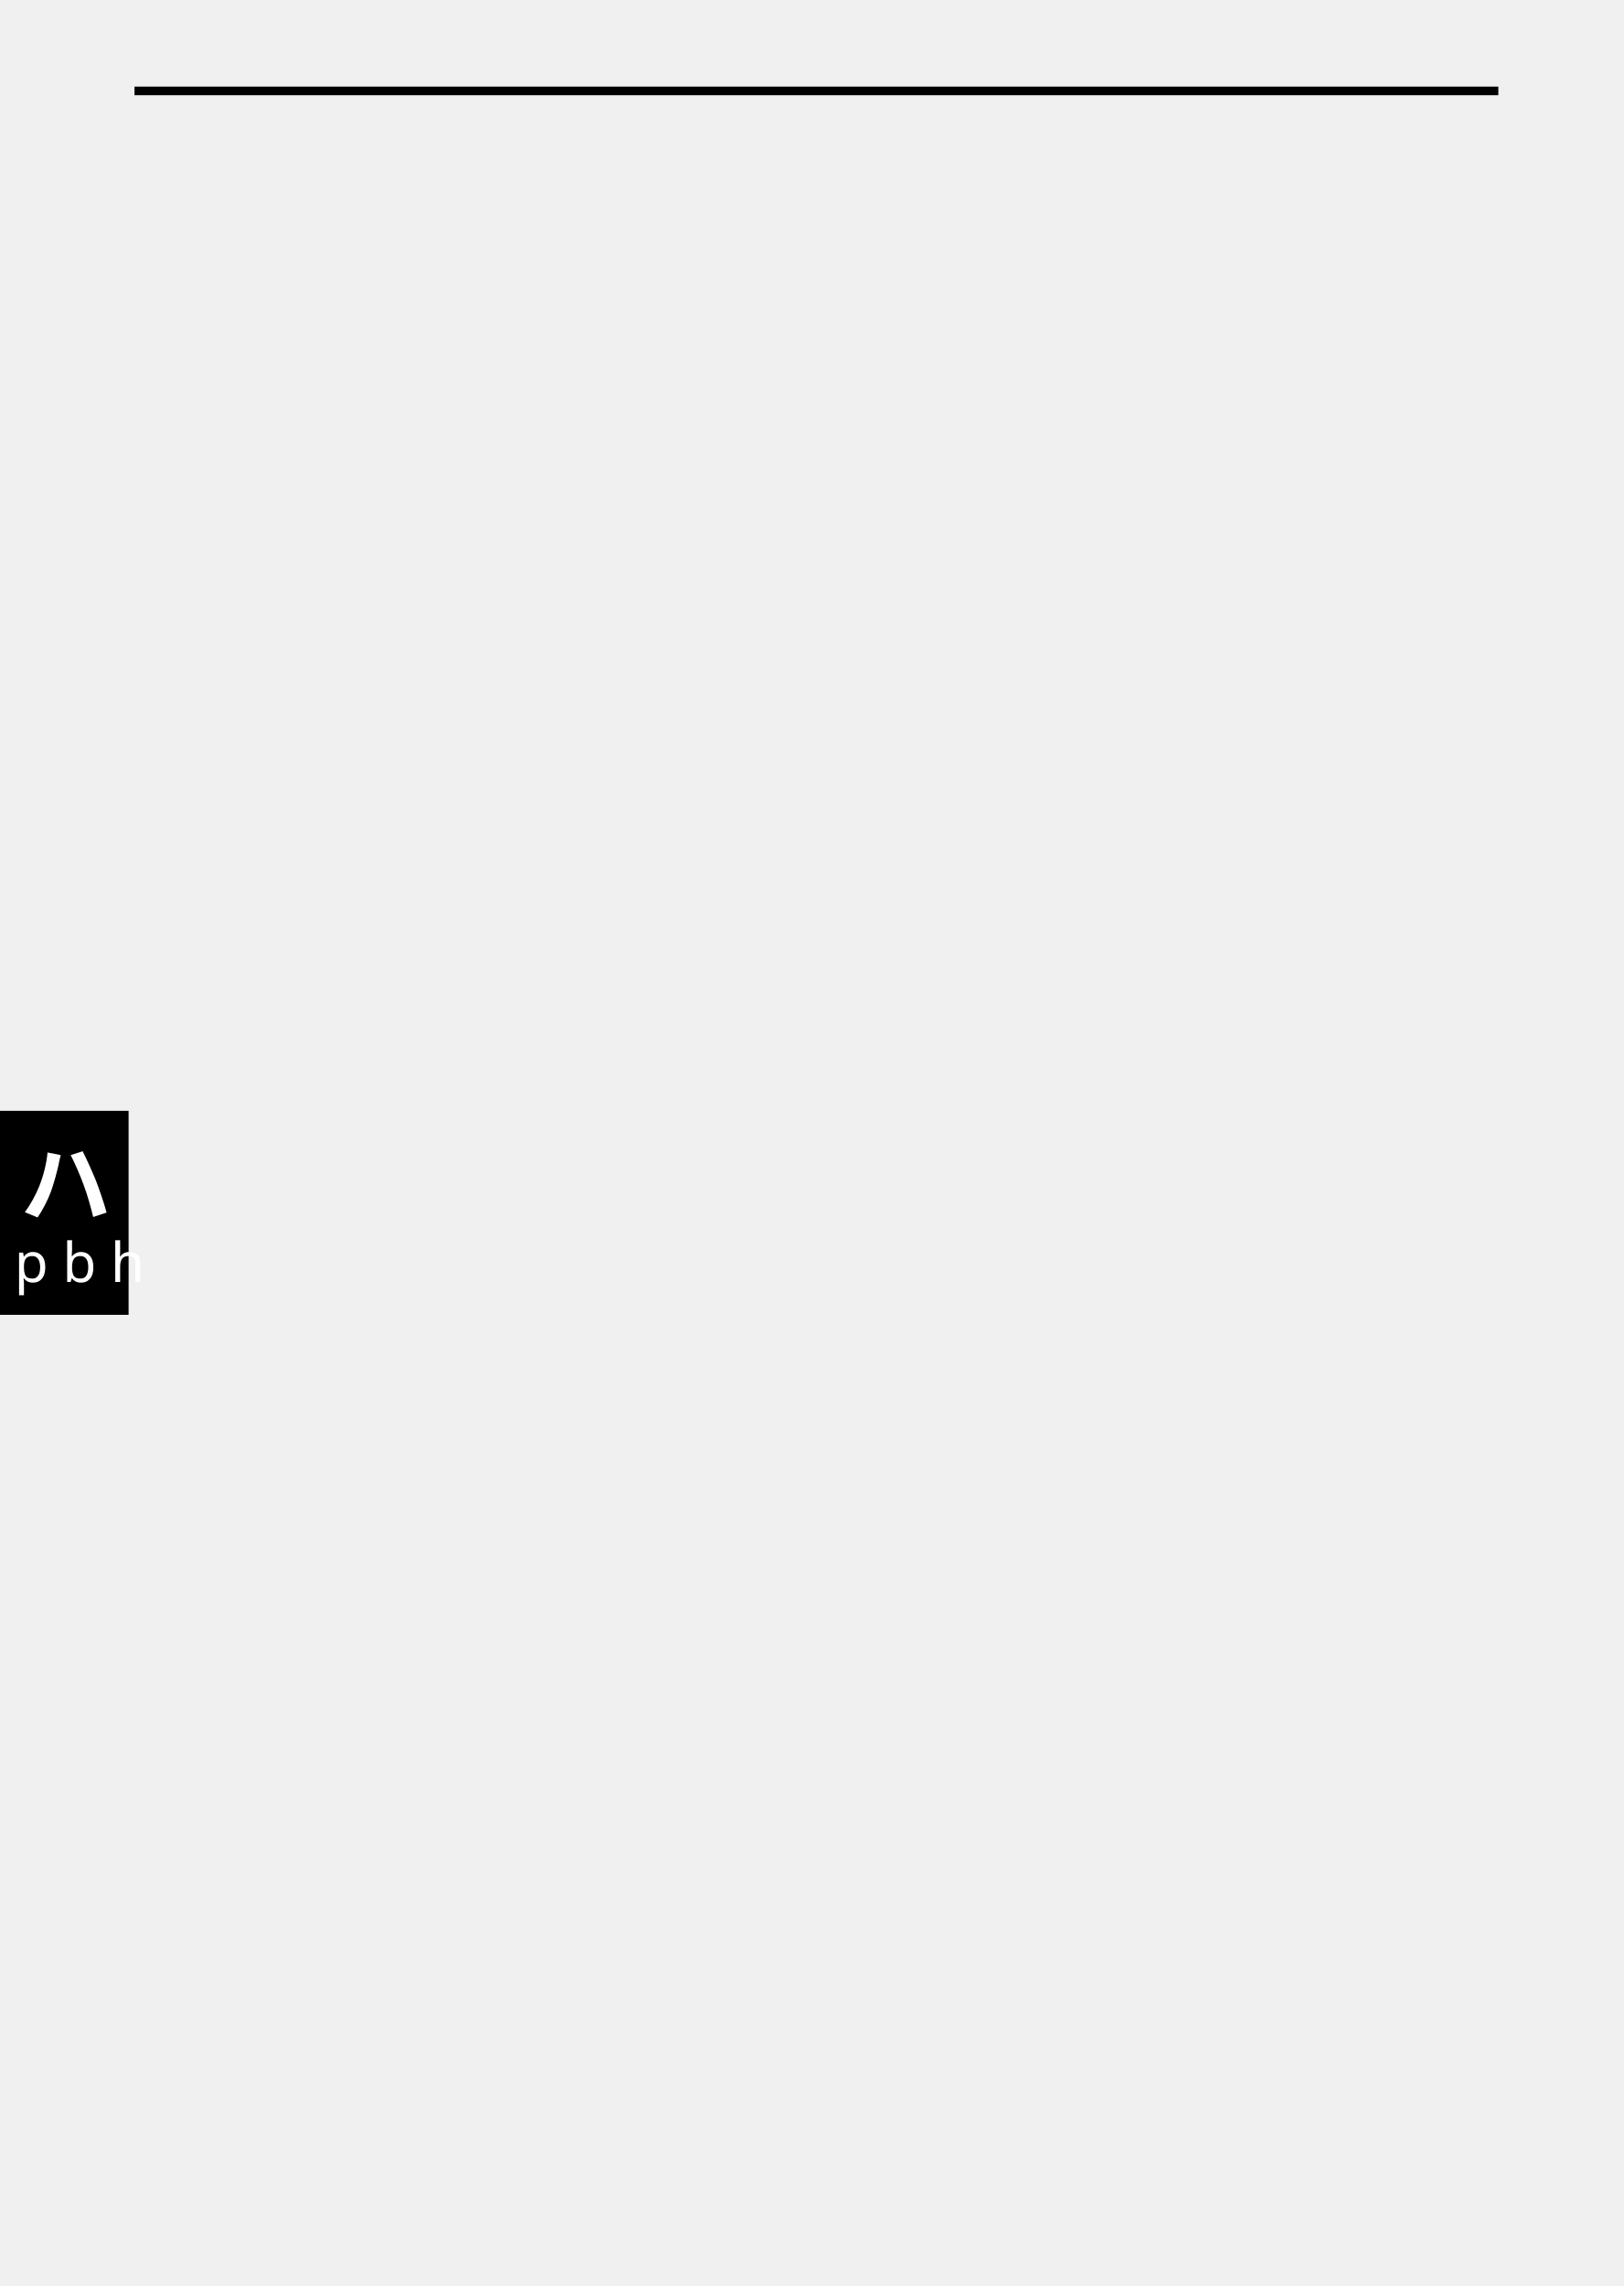
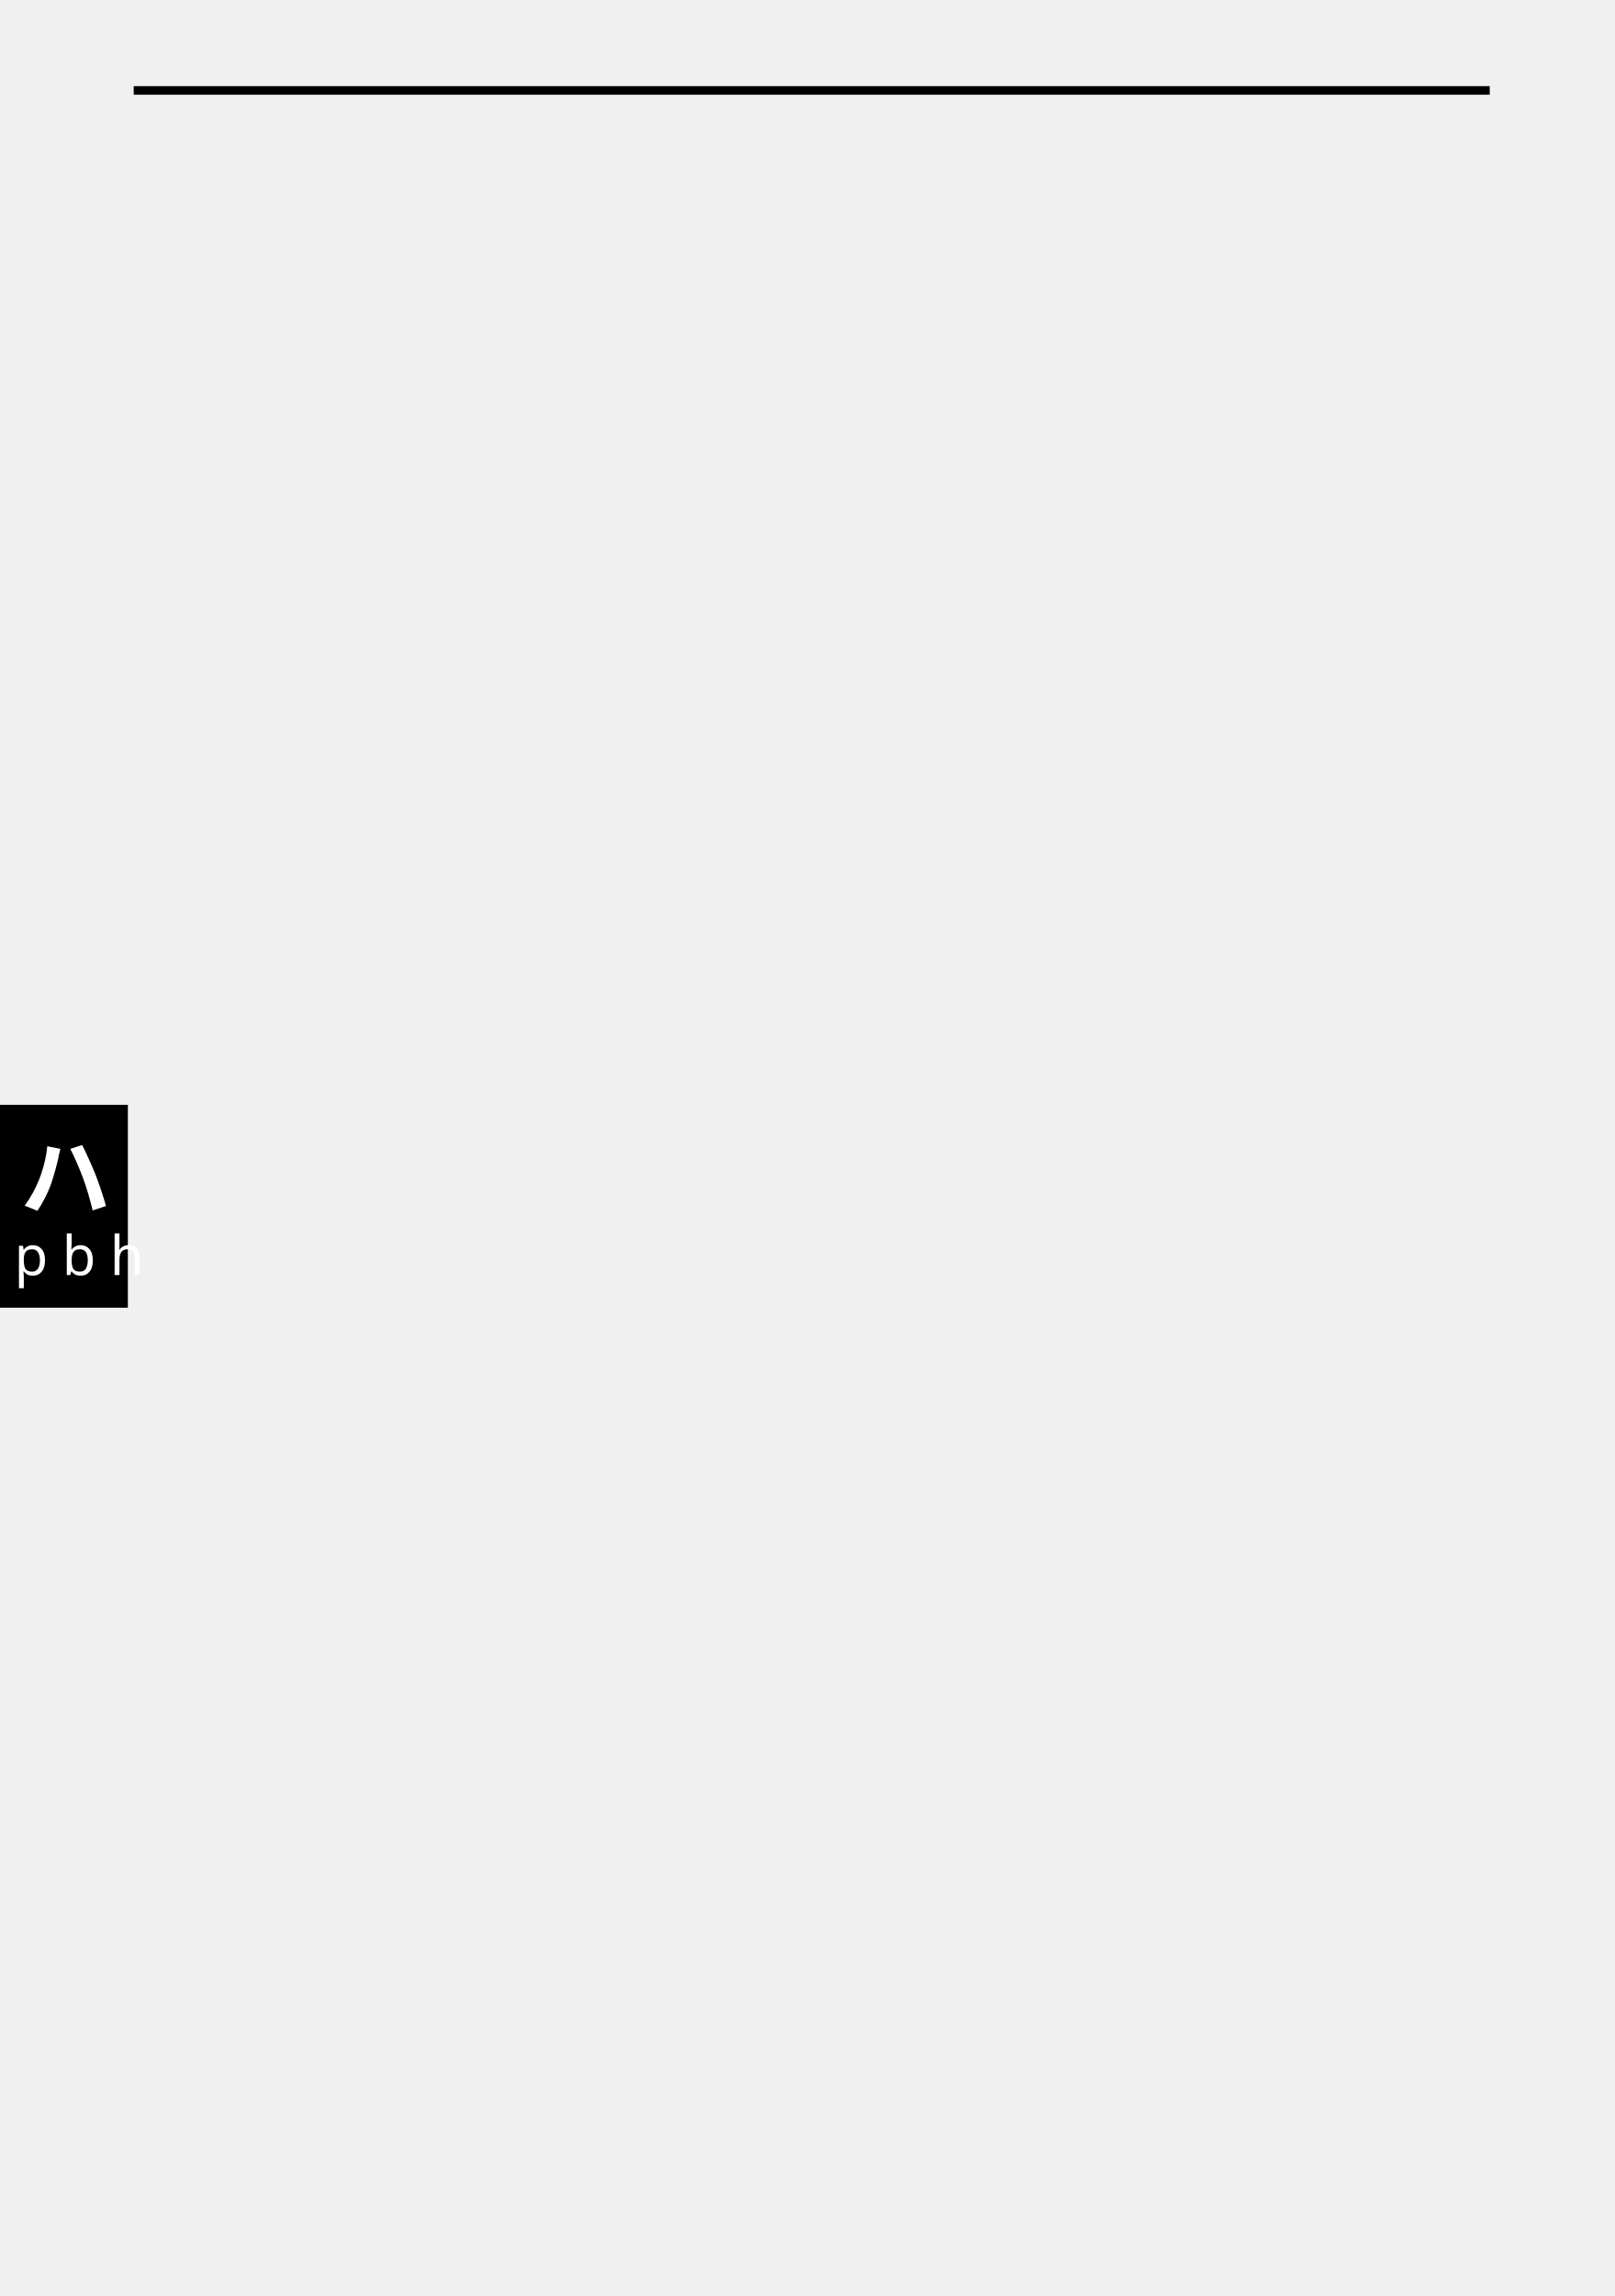
- <svg xmlns="http://www.w3.org/2000/svg" width="125mm" height="176mm" viewBox="0 0 125 176" version="1.1" id="svg1">
+ <svg xmlns="http://www.w3.org/2000/svg" width="125mm" height="177.734mm" viewBox="0 0 125 177.734" version="1.1" id="svg1">
  <defs id="defs1">
    <rect x="49.134" y="37.797" width="198.425" height="32.181" id="rect18" />
    <rect x="49.134" y="37.797" width="198.425" height="32.181" id="rect82" />
    <rect x="49.134" y="37.797" width="211.863" height="46.298" id="rect86" />
    <rect x="49.134" y="37.797" width="196.885" height="53.582" id="rect90" />
    <rect x="49.134" y="37.797" width="196.009" height="18.719" id="rect105" />
    <rect x="49.134" y="37.797" width="198.425" height="32.181" id="rect109" />
    <rect x="49.134" y="37.797" width="198.425" height="32.181" id="rect116" />
    <rect x="49.134" y="37.797" width="198.425" height="32.181" id="rect117" />
    <rect x="49.134" y="37.797" width="165.288" height="29.419" id="rect118" />
    <rect x="49.134" y="37.797" width="198.425" height="32.181" id="rect121" />
    <rect x="49.134" y="37.797" width="165.288" height="29.419" id="rect124" />
    <rect x="49.134" y="37.797" width="164.293" height="67.983" id="rect132" />
    <rect x="49.134" y="37.797" width="196.885" height="53.582" id="rect145" />
    <rect x="49.134" y="37.797" width="164.293" height="67.983" id="rect146" />
    <rect x="49.134" y="37.797" width="198.425" height="32.181" id="rect190" />
    <rect x="49.134" y="37.797" width="198.425" height="32.181" id="rect191" />
    <rect x="49.134" y="37.797" width="211.863" height="46.298" id="rect192" />
    <rect x="49.134" y="37.797" width="196.885" height="53.582" id="rect193" />
    <rect x="49.134" y="37.797" width="196.009" height="18.719" id="rect194" />
    <rect x="49.134" y="37.797" width="198.425" height="32.181" id="rect195" />
    <rect x="49.134" y="37.797" width="198.425" height="32.181" id="rect196" />
    <rect x="49.134" y="37.797" width="198.425" height="32.181" id="rect197" />
    <rect x="49.134" y="37.797" width="165.288" height="29.419" id="rect198" />
    <rect x="49.134" y="37.797" width="198.425" height="32.181" id="rect199" />
    <rect x="49.134" y="37.797" width="165.288" height="29.419" id="rect200" />
    <rect x="49.134" y="37.797" width="164.293" height="67.983" id="rect201" />
    <rect x="49.134" y="37.797" width="198.425" height="32.181" id="rect277" />
    <rect x="49.134" y="37.797" width="198.425" height="32.181" id="rect278" />
    <rect x="49.134" y="37.797" width="211.863" height="46.298" id="rect279" />
    <rect x="49.134" y="37.797" width="196.885" height="53.582" id="rect280" />
    <rect x="49.134" y="37.797" width="196.009" height="18.719" id="rect281" />
    <rect x="49.134" y="37.797" width="198.425" height="32.181" id="rect282" />
    <rect x="49.134" y="37.797" width="198.425" height="32.181" id="rect283" />
    <rect x="49.134" y="37.797" width="198.425" height="32.181" id="rect284" />
    <rect x="49.134" y="37.797" width="165.288" height="29.419" id="rect285" />
    <rect x="49.134" y="37.797" width="198.425" height="32.181" id="rect286" />
    <rect x="49.134" y="37.797" width="165.288" height="29.419" id="rect287" />
    <rect x="49.134" y="37.797" width="164.293" height="67.983" id="rect288" />
    <rect x="49.134" y="37.797" width="196.885" height="53.582" id="rect289" />
    <rect x="49.134" y="37.797" width="164.293" height="67.983" id="rect290" />
    <rect x="49.134" y="37.797" width="198.425" height="32.181" id="rect291" />
    <rect x="49.134" y="37.797" width="198.425" height="32.181" id="rect292" />
    <rect x="49.134" y="37.797" width="211.863" height="46.298" id="rect293" />
    <rect x="49.134" y="37.797" width="196.885" height="53.582" id="rect294" />
    <rect x="49.134" y="37.797" width="196.009" height="18.719" id="rect295" />
    <rect x="49.134" y="37.797" width="198.425" height="32.181" id="rect296" />
    <rect x="49.134" y="37.797" width="198.425" height="32.181" id="rect297" />
    <rect x="49.134" y="37.797" width="198.425" height="32.181" id="rect298" />
    <rect x="49.134" y="37.797" width="165.288" height="29.419" id="rect299" />
    <rect x="49.134" y="37.797" width="198.425" height="32.181" id="rect300" />
    <rect x="49.134" y="37.797" width="165.288" height="29.419" id="rect301" />
    <rect x="49.134" y="37.797" width="164.293" height="67.983" id="rect302" />
  </defs>
  <path style="fill:#000000;stroke:#000000;stroke-width:0.663;stroke-opacity:1;paint-order:fill markers stroke" d="M 10.354,7 H 115.354" id="path16" />
  <g id="g312" transform="translate(0,-3)">
    <rect style="fill:#000000;stroke:none;stroke-width:0.2;stroke-opacity:1;paint-order:fill markers stroke" id="rect2" width="9.9" height="15.705" x="0" y="88.524" />
    <text xml:space="preserve" style="font-style:normal;font-variant:normal;font-weight:900;font-stretch:normal;font-size:6.98px;line-height:0.5;font-family:'M+ 1p';-inkscape-font-specification:'M+ 1p Heavy';letter-spacing:0px;fill:#ffffff;stroke:none;stroke-width:1.192;stroke-opacity:1;paint-order:fill markers stroke" x="1.568" y="96.685" id="text3">
      <tspan id="tspan3" style="font-style:normal;font-variant:normal;font-weight:900;font-stretch:normal;font-family:'M+ 1p';-inkscape-font-specification:'M+ 1p Heavy';fill:#ffffff;stroke-width:1.192" x="1.568" y="96.685">ハ</tspan>
    </text>
    <text xml:space="preserve" style="font-style:normal;font-variant:normal;font-weight:normal;font-stretch:normal;font-size:4.233px;line-height:0.5;font-family:xedixel;-inkscape-font-specification:xedixel;letter-spacing:0px;fill:#ffffff;stroke:none;stroke-width:0.723;stroke-opacity:1;paint-order:fill markers stroke" x="1.108" y="101.704" id="text4">
      <tspan id="tspan4" style="font-style:normal;font-variant:normal;font-weight:normal;font-stretch:normal;font-family:xedixel;-inkscape-font-specification:xedixel;stroke-width:0.723" x="1.108" y="101.704">p b h</tspan>
    </text>
  </g>
</svg>
